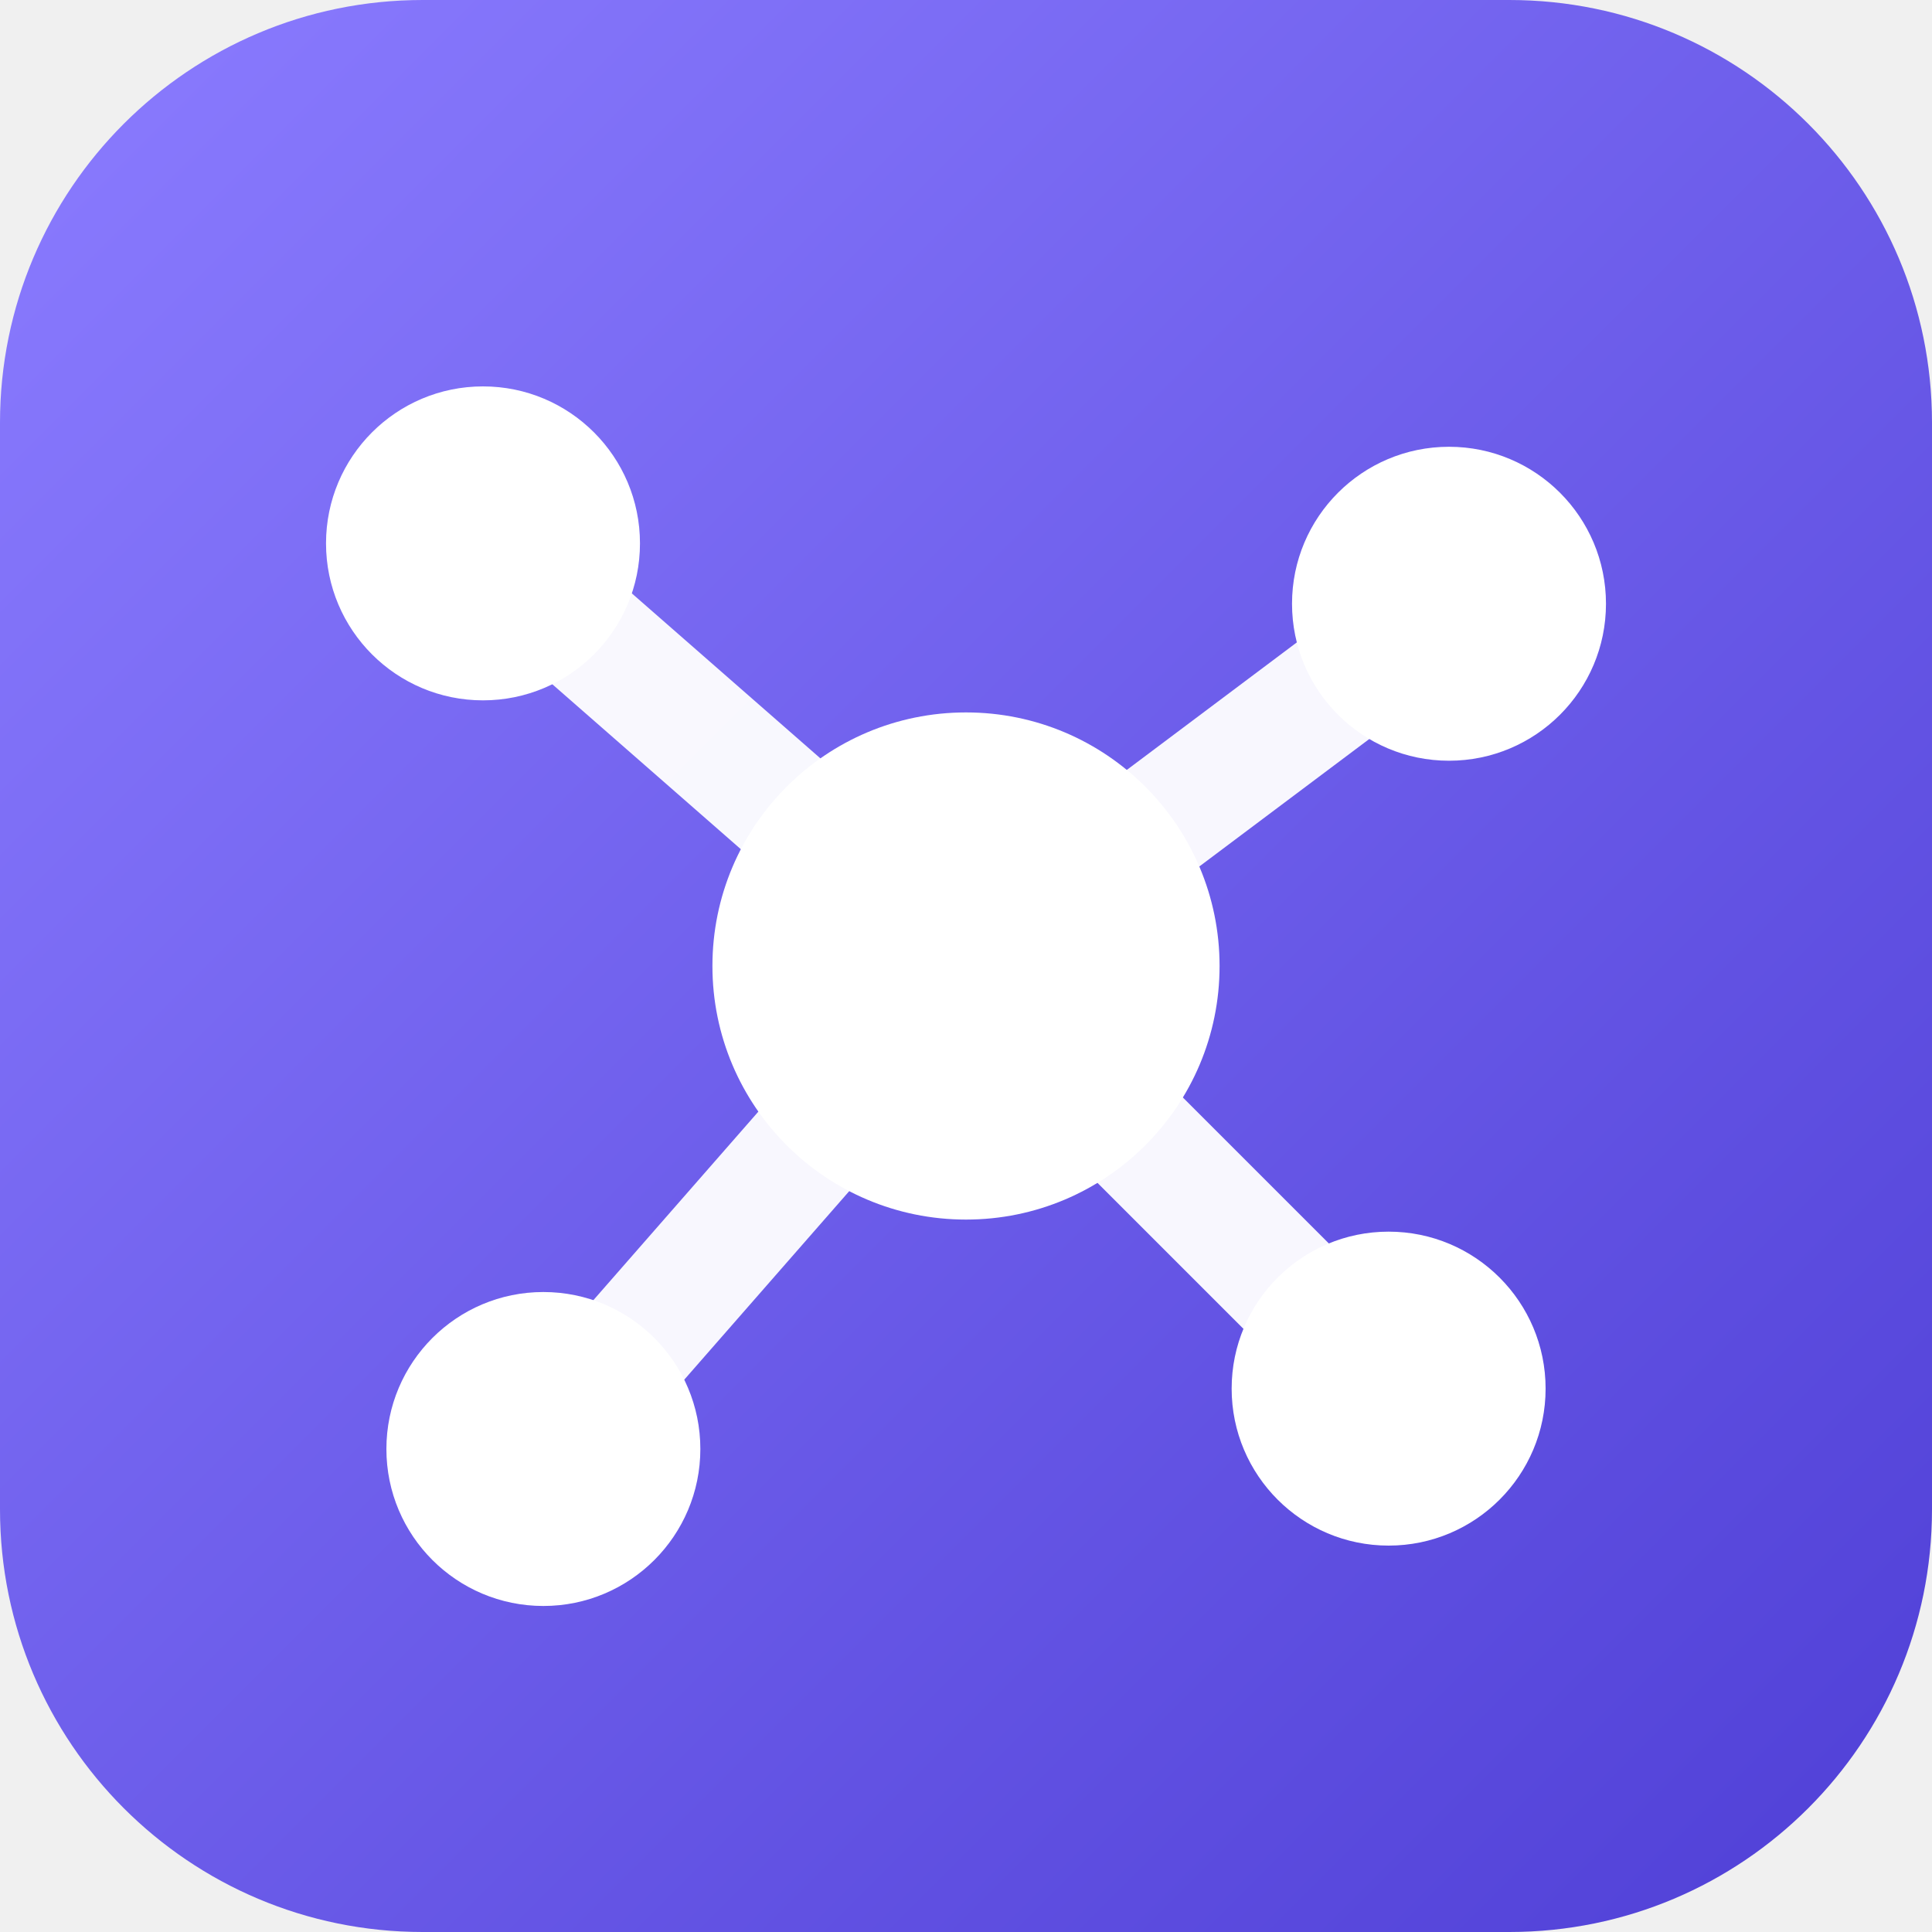
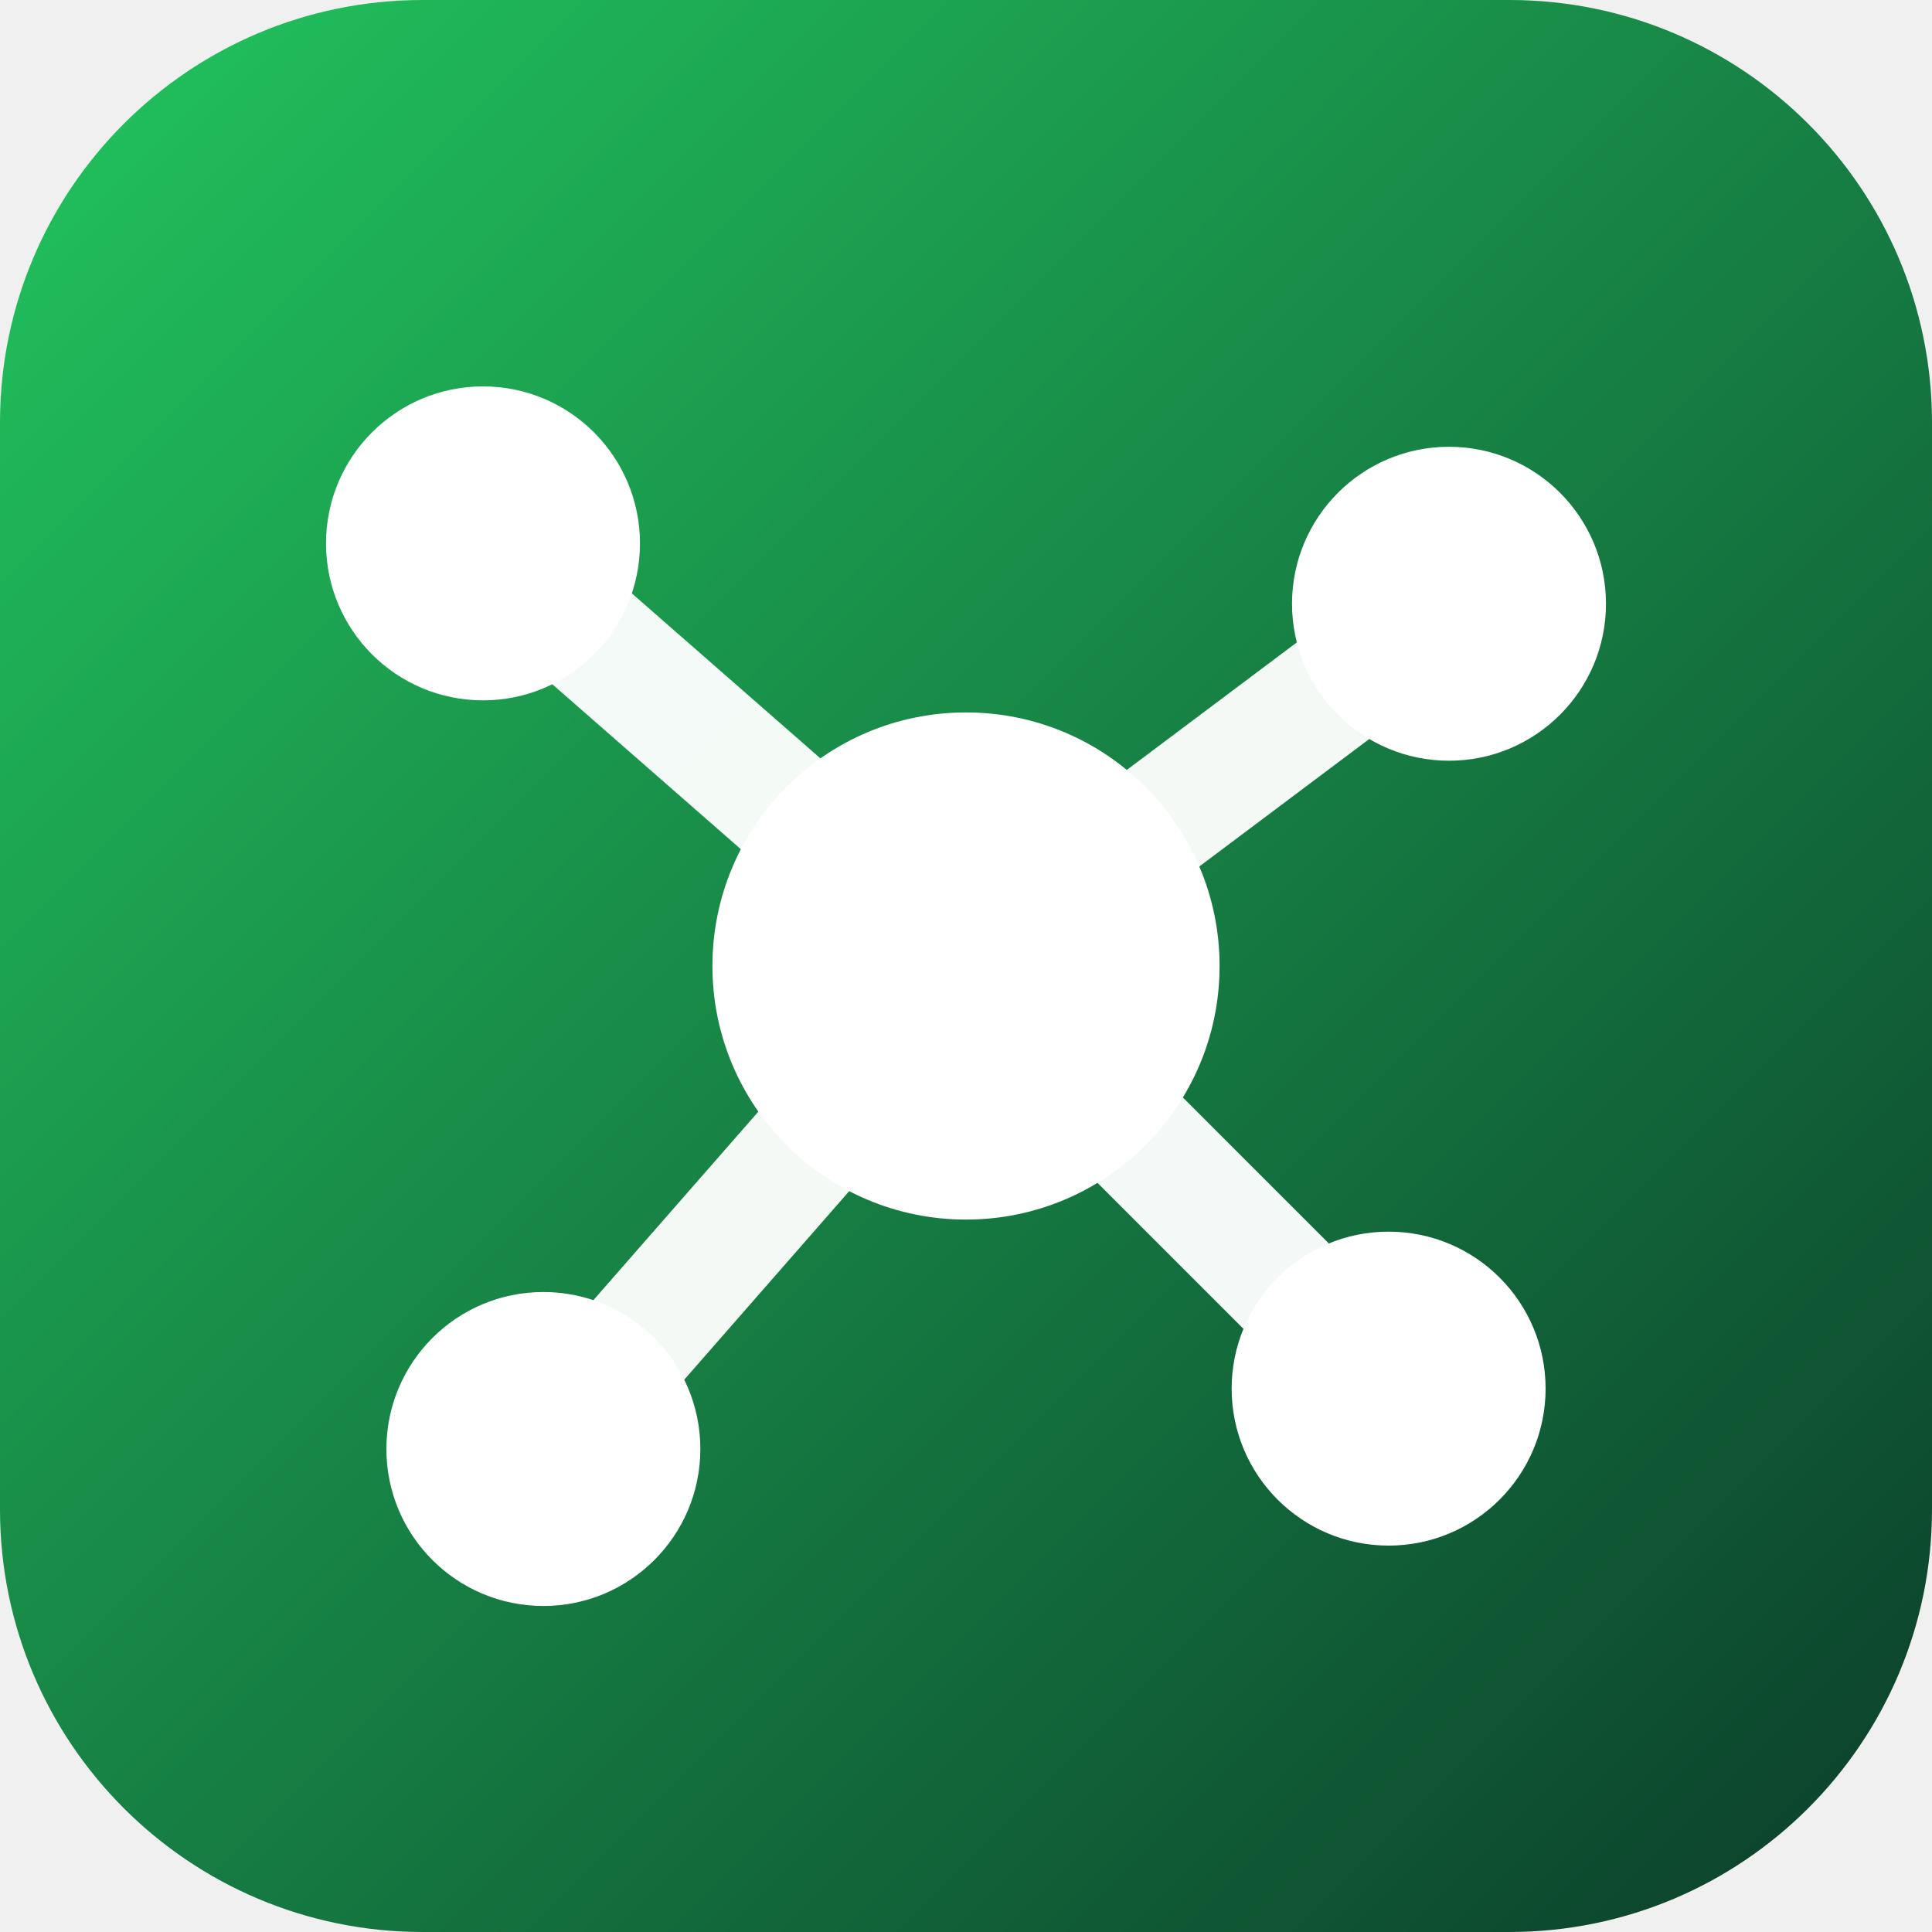
<svg xmlns="http://www.w3.org/2000/svg" width="32" height="32" viewBox="0 0 32 32" fill="none">
  <defs>
    <linearGradient id="fg" x1="0" y1="0" x2="32" y2="32" gradientUnits="userSpaceOnUse">
-       <stop stop-color="#8b7cff" />
-       <stop offset="1" stop-color="#4f3fd6" />
+       <stop stop-color="#22c55e" />
+       <stop offset="1" stop-color="#0b3d2a" />
    </linearGradient>
  </defs>
  <rect width="32" height="32" rx="7" fill="url(#fg)" />
  <g stroke="#fff" stroke-width="2" stroke-linecap="round" opacity="0.95">
    <line x1="16" y1="16" x2="8" y2="9" />
    <line x1="16" y1="16" x2="24" y2="10" />
    <line x1="16" y1="16" x2="9" y2="24" />
    <line x1="16" y1="16" x2="23" y2="23" />
  </g>
  <g fill="#fff">
    <circle cx="16" cy="16" r="4.2" />
    <circle cx="8" cy="9" r="2.6" />
    <circle cx="24" cy="10" r="2.6" />
    <circle cx="9" cy="24" r="2.6" />
    <circle cx="23" cy="23" r="2.6" />
  </g>
</svg>
